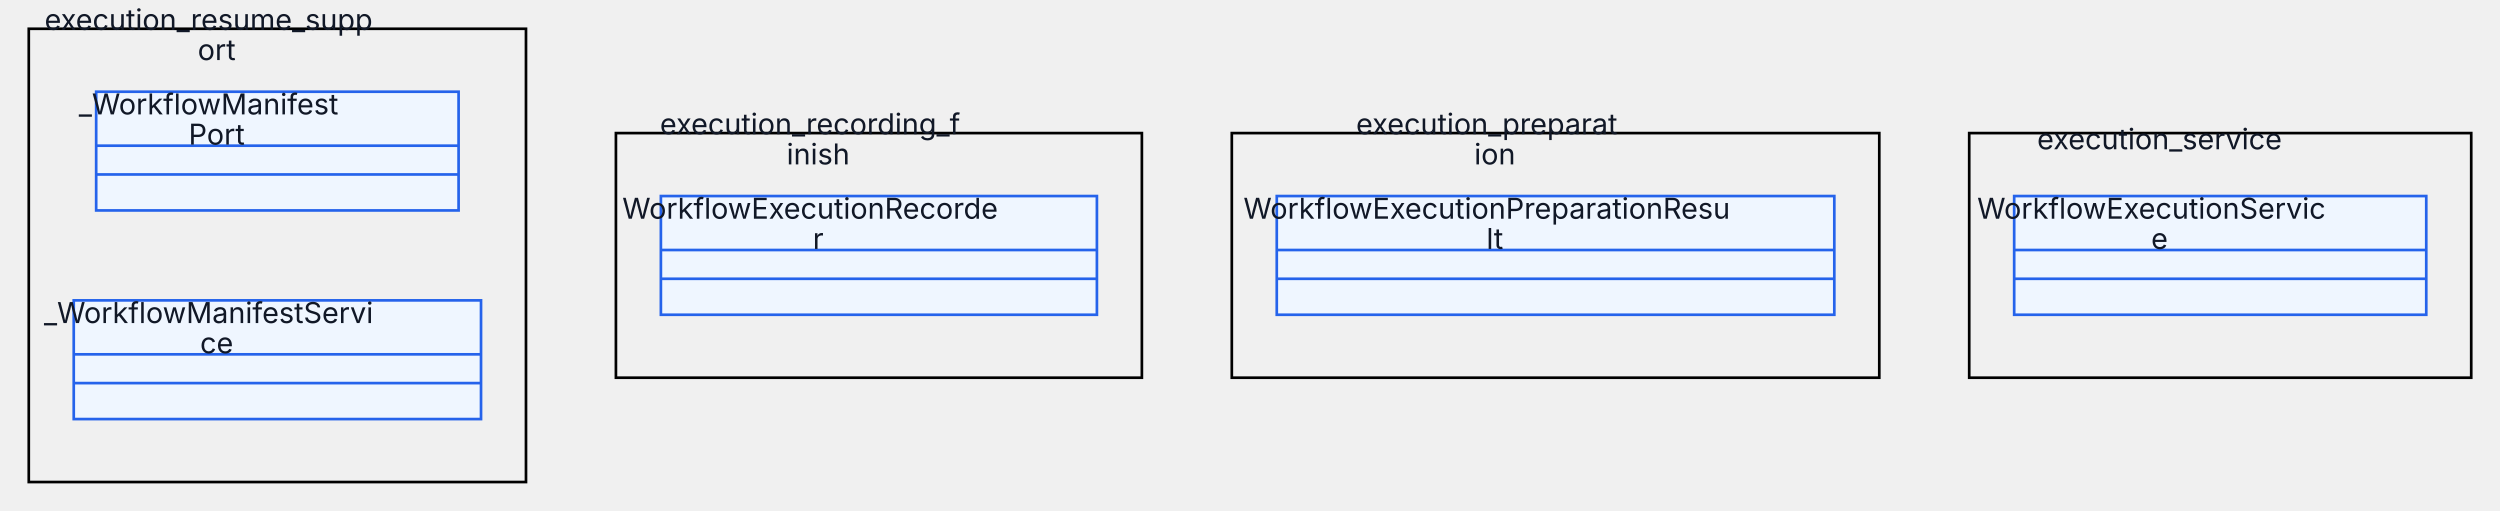
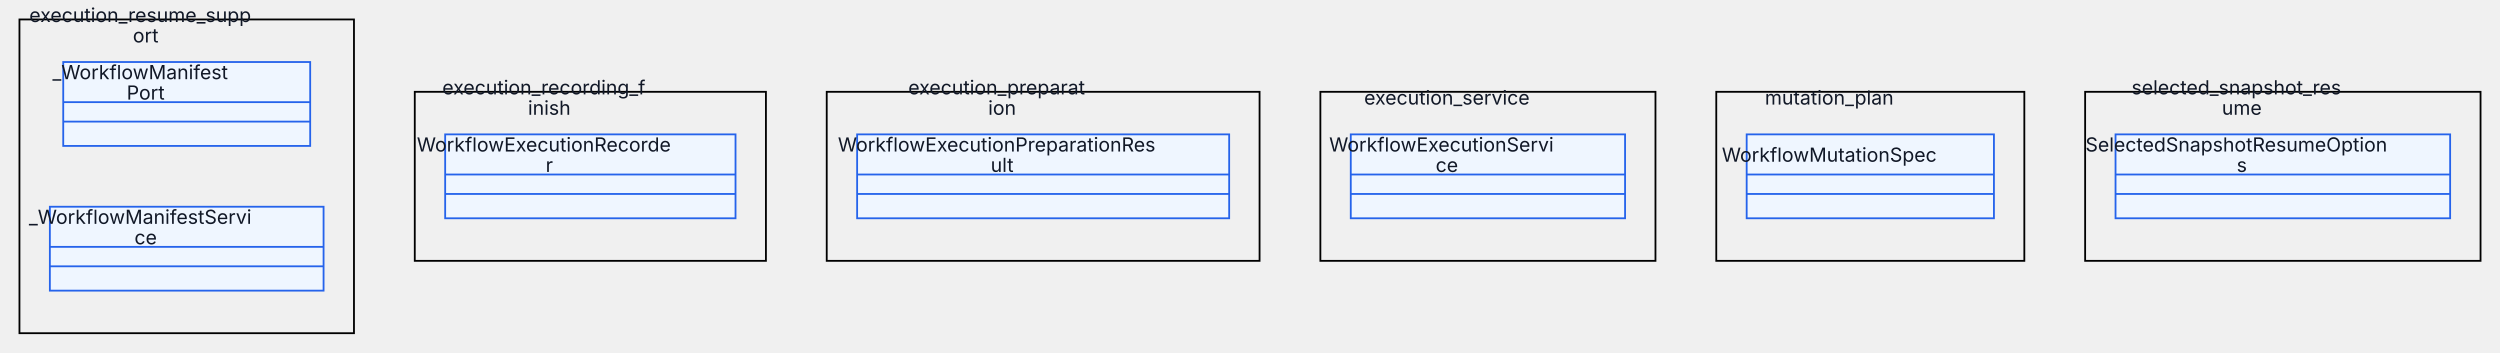
- <svg xmlns="http://www.w3.org/2000/svg" id="my-svg" width="100%" aria-roledescription="classDiagram" style="max-width:1389.95px;background-color:white" viewBox="0 -8 1389.953 284">
+ <svg xmlns="http://www.w3.org/2000/svg" id="my-svg" width="100%" aria-roledescription="classDiagram" style="max-width:2055.83px;background-color:white" viewBox="0 -8 2055.828 290">
  <style>#my-svg{font-family:Inter,-apple-system,BlinkMacSystemFont,'Segoe UI',Roboto,Oxygen,Ubuntu,sans-serif;font-size:16px;fill:#212121;}#my-svg .error-icon{fill:#f0fdf4;}#my-svg .error-text{fill:#212121;stroke:#212121;}#my-svg .edge-thickness-normal{stroke-width:2px;}#my-svg .edge-thickness-thick{stroke-width:3.5px;}#my-svg .edge-pattern-solid{stroke-dasharray:0;}#my-svg .edge-pattern-dashed{stroke-dasharray:3;}#my-svg .edge-pattern-dotted{stroke-dasharray:2;}#my-svg .marker{fill:#475569;stroke:#475569;}#my-svg .marker.cross{stroke:#475569;}#my-svg svg{font-family:Inter,-apple-system,BlinkMacSystemFont,'Segoe UI',Roboto,Oxygen,Ubuntu,sans-serif;font-size:16px;}#my-svg g.classGroup text{fill:#2563eb;stroke:none;font-family:Inter,-apple-system,BlinkMacSystemFont,'Segoe UI',Roboto,Oxygen,Ubuntu,sans-serif;font-size:10px;}#my-svg g.classGroup text .title{font-weight:bolder;}#my-svg .nodeLabel,#my-svg .edgeLabel{color:#212121;}#my-svg .edgeLabel .label rect{fill:#eff6ff;}#my-svg .label text{fill:#212121;}#my-svg .edgeLabel .label span{background:#eff6ff;}#my-svg .classTitle{font-weight:bolder;}#my-svg .node rect,#my-svg .node circle,#my-svg .node ellipse,#my-svg .node polygon,#my-svg .node path{fill:#eff6ff;stroke:#2563eb;stroke-width:1px;}#my-svg .divider{stroke:#2563eb;stroke-width:1;}#my-svg g.clickable{cursor:pointer;}#my-svg g.classGroup rect{fill:#eff6ff;stroke:#2563eb;}#my-svg g.classGroup line{stroke:#2563eb;stroke-width:1;}#my-svg .classLabel .box{stroke:none;stroke-width:0;fill:#eff6ff;opacity:0.5;}#my-svg .classLabel .label{fill:#2563eb;font-size:10px;}#my-svg .relation{stroke:#475569;stroke-width:1;fill:none;}#my-svg .dashed-line{stroke-dasharray:3;}#my-svg .dotted-line{stroke-dasharray:1 2;}#my-svg #compositionStart,#my-svg .composition{fill:#475569!important;stroke:#475569!important;stroke-width:1;}#my-svg #compositionEnd,#my-svg .composition{fill:#475569!important;stroke:#475569!important;stroke-width:1;}#my-svg #dependencyStart,#my-svg .dependency{fill:#475569!important;stroke:#475569!important;stroke-width:1;}#my-svg #dependencyStart,#my-svg .dependency{fill:#475569!important;stroke:#475569!important;stroke-width:1;}#my-svg #extensionStart,#my-svg .extension{fill:transparent!important;stroke:#475569!important;stroke-width:1;}#my-svg #extensionEnd,#my-svg .extension{fill:transparent!important;stroke:#475569!important;stroke-width:1;}#my-svg #aggregationStart,#my-svg .aggregation{fill:transparent!important;stroke:#475569!important;stroke-width:1;}#my-svg #aggregationEnd,#my-svg .aggregation{fill:transparent!important;stroke:#475569!important;stroke-width:1;}#my-svg #lollipopStart,#my-svg .lollipop{fill:#eff6ff!important;stroke:#475569!important;stroke-width:1;}#my-svg #lollipopEnd,#my-svg .lollipop{fill:#eff6ff!important;stroke:#475569!important;stroke-width:1;}#my-svg .edgeTerminals{font-size:11px;}#my-svg .classTitleText{text-anchor:middle;font-size:18px;fill:#212121;}#my-svg :root{--mermaid-font-family:"trebuchet ms",verdana,arial,sans-serif;}/*
 * Пользовательские стили диаграмм BioETL (структурированная копия)
 * Источник: custom.css
 * Цель: сгруппировать правила по типам элементов и документировать назначение каждого CSS-параметра.
 */

/* =========================================================
 * 1) Глобальная типографика и базовое поведение текста
 * ========================================================= */
svg {
    /* Задаёт основной стек шрифтов для всего текста в SVG. */
    font-family: Inter, -apple-system, BlinkMacSystemFont, 'Segoe UI', Roboto,
    Oxygen, Ubuntu, sans-serif;
}



/* =========================================================
 * 2) Общая геометрия узлов (для нескольких типов диаграмм)
 * ========================================================= */
.node rect,
.node circle,
.node ellipse,
.node polygon,
.node path {
    /* Единая толщина контура для фигур узлов. */
    stroke-width: 1.5px !important;
    /* Скругляет углы по горизонтали для более мягкого вида. */
    rx: 8;
    /* Скругляет углы по вертикали в паре с rx. */
    ry: 8;
    /* Добавляет лёгкую тень и отделяет узлы от фона. */
    filter:  none; /*  drop-shadow(0px 1px 2px rgba(0, 0, 0, 0.05));*/
}

/* =========================================================
 * 3) Контейнеры subgraph / cluster
 * ========================================================= */
.cluster rect,
.cluster path {
    /* Увеличивает радиус углов у контейнеров-групп. */
    rx: 10;
    /* Поддерживает симметрию скругления по вертикали. */
    ry: 10;
    /* Нейтральная заливка контейнера для снижения визуального шума. */
    fill: #f8fafc;
    /* Приглушённая обводка, чтобы границы были заметны, но не доминировали. */
    stroke: #94a3b8;
    /* Толщина границы контейнера в тон большинству узлов. */
    stroke-width: 1.5px;
    /* Убирает пунктир у рамок контейнеров. */
    stroke-dasharray: none;
    /* Делает фон контейнера полностью непрозрачным. */
    fill-opacity: 1;
    /* Отключает тень контейнера, чтобы акцент оставался на узлах. */
    filter: none;
}

.cluster text {
    /* Нормальный вес шрифта для заголовков групп. */
    font-weight: 400;
    /* Увеличенный размер заголовка относительно текста узлов. */
    font-size: 16px;
}

/* =========================================================
 * 4) Стили линий связей (edges/links)
 * ========================================================= */
.edgePath .path {
    /* Делает основные ребра более заметными в плотных графах. */
    stroke-width: 2.5px;
    /* Скругляет соединения сегментов линий. */
    stroke-linejoin: round;
    /* Скругляет окончания линий. */
    stroke-linecap: round;
}

.edgePath path,
.flowchart-link,
.relation,
.messageLine0,
.messageLine1,
.transition path {
    /* Унифицированные скруглённые соединения для всех типов линий. */
    stroke-linejoin: round;
    /* Унифицированные скруглённые окончания для всех типов линий. */
    stroke-linecap: round;
}

.transition path {
    /* Выравнивает толщину переходов state diagram с основными ребрами. */
    stroke-width: 2.5px;
}

/* =========================================================
 * 5) Подписи ребер и fallback-текст
 * ========================================================= */
.edgeLabel {
    /* Компактный размер шрифта для подписей на связях. */
    font-size: 12px;
    /* Плотная межстрочность для экономии места. */
    line-height: 1.1;
    /* Базовый непрозрачный фон под подписью. */
    background-color: #ffffff;
    /* Небольшие внутренние отступы вокруг текста. */
    padding: 1px 3px;
    /* Мягкое скругление фона подписи. */
    border-radius: 2px;
}

.edgeLabel span,
.edgeLabel p,
text.fo-fallback {
    /* Принудительный тёмный fill для контраста в SVG-рендерах. */
    fill: #111827 !important;
    /* Принудительный тёмный цвет для HTML-подписей. */
    color: #111827 !important;
    /* Полная непрозрачность текста. */
    opacity: 1 !important;
    /* Компактная межстрочность для многострочных подписей. */
    line-height: 1.1;
    /* Убирает стандартные внешние отступы HTML-параграфов. */
    margin: 0;
    /* Убирает стандартные внутренние отступы HTML-параграфов. */
    padding: 0;
}

.edgeLabel .labelBkg,
.labelBkg {
    /* Жёстко задаёт белый фон под текстом подписей. */
    background-color: #ffffff !important;
    /* Делает фон полностью непрозрачным во всех просмотрщиках. */
    opacity: 1 !important;
}

.edgeLabel rect {
    /* Переопределяет полупрозрачный фон по умолчанию у Mermaid. */
    opacity: 1 !important;
    /* Жёстко фиксирует белую заливку прямоугольника под подписью. */
    fill: #ffffff !important;
}

/* =========================================================
 * 6) Элементы sequence diagram
 * ========================================================= */
.actor {
    /* Толщина границы actor-блоков. */
    stroke-width: 1.5px;
    /* Скругление углов actor-блоков по горизонтали. */
    rx: 4;
    /* Скругление углов actor-блоков по вертикали. */
    ry: 4;
}

.messageLine0,
.messageLine1 {
    /* Толщина линий сообщений в sequence diagram. */
    stroke-width: 1.6px;
}

.messageText {
    /* Базовый размер текста сообщений. */
    font-size: 13px;
}

.activation0 {
    /* Более тонкая линия activation bar, чтобы не перегружать схему. */
    stroke-width: 1px;
}

.note {
    /* Скругление углов заметки по горизонтали. */
    rx: 4;
    /* Скругление углов заметки по вертикали. */
    ry: 4;
    /* Тонкая граница для вторичных блоков. */
    stroke-width: 1px;
    /* Лёгкая тень для визуального отделения заметок. */
    filter: drop-shadow(1px 1px 2px rgba(0, 0, 0, 0.06));
}

/* =========================================================
 * 7) Базовые элементы class diagram
 * ========================================================= */
g.classGroup rect {
    /* Скругление углов class box по горизонтали. */
    rx: 10;
    /* Скругление углов class box по вертикали. */
    ry: 10;
    /* Толщина границы class box. */
    stroke-width: 1.5px;
    /* Мягкая тень у class box без агрессивного контраста. */
    filter: drop-shadow(1px 1px 2px rgba(0, 0, 0, 0.06));
}

g.classGroup text {
    /* Базовый размер текста внутри class diagram. */
    font-size: 14px;
    padding: 10px 10px;
}

g.classGroup line {
    /* Толщина внутренних разделителей класса. */
    stroke-width: 1px;
}

.relation {
    /* Толщина связей между классами на уровне основных ребер. */
    stroke-width: 2.5px;
}

/* =========================================================
 * 8) Типографика HTML-лейблов class diagram
 * ========================================================= */
g.label-group .nodeLabel {
    /* Увеличенный размер названия класса для иерархии. */
    font-size: 16px !important;
    /* Полужирный акцент на имени класса. */
    font-weight: 200 !important;
    /* Лёгкое межбуквенное расстояние для читаемости заголовка. */
    letter-spacing: 0.01em;
}

g.annotation-group .nodeLabel {
    /* Уменьшенный размер для стереотипов/аннотаций. */
    font-size: 11px !important;
    /* Курсив для визуального отделения аннотаций. */
    font-style: italic !important;
    /* Небольшое ослабление контраста вторичного текста. */
    opacity: 0.8;
}

g.members-group .nodeLabel,
g.methods-group .nodeLabel {
    /* Компактный размер для атрибутов и методов. */
    font-size: 12px !important;
    /* Нормальный вес шрифта для плотного структурного текста. */
    font-weight: 400 !important;
}

/* =========================================================
 * 9) Помощники размеров foreignObject (class/flowchart)
 * ========================================================= */
g.members-group foreignObject,
g.methods-group foreignObject {
    /* Минимальная высота областей members/methods. */
    min-height: 40px;
}

.node foreignObject &gt; div,
g.classGroup foreignObject &gt; div {
    /* Стабилизирует вычисление размеров с учётом отступов/границ. */
    box-sizing: border-box;
}

.node.size-sm foreignObject &gt; div {
    /* Минимальная высота для малого размерного уровня узла. */
    min-height: 80px;
    /* Минимальная ширина для малого размерного уровня узла. */
    min-width: 180px;
}

.node.size-md foreignObject &gt; div {
    /* Минимальная высота для среднего размерного уровня узла. */
    min-height: 140px;
    /* Минимальная ширина для среднего размерного уровня узла. */
    min-width: 260px;
}

.node.size-lg foreignObject &gt; div {
    /* Минимальная высота для большого размерного уровня узла. */
    min-height: 200px;
    /* Минимальная ширина для большого размерного уровня узла. */
    min-width: 340px;
}

/* =========================================================
 * 10) Элементы state diagram
 * ========================================================= */
g.stateGroup rect {
    /* Скругление углов контейнеров состояний по горизонтали. */
    rx: 8;
    /* Скругление углов контейнеров состояний по вертикали. */
    ry: 8;
}

.statediagram-state rect {
    /* Скругление углов узлов состояния по горизонтали. */
    rx: 8;
    /* Скругление углов узлов состояния по вертикали. */
    ry: 8;
    /* Толщина границы узла состояния. */
    stroke-width: 1.5px;
    /* Лёгкая тень для визуального отделения state box. */
    filter: drop-shadow(1px 2px 3px rgba(0, 0, 0, 0.08));
}

/* =========================================================
 * 11) Элементы ER diagram
 * ========================================================= */
.er.entityBox {
    /* Толщина границы сущности ER-диаграммы. */
    stroke-width: 1.5px;
    /* Скругление углов сущности по горизонтали. */
    rx: 4;
    /* Скругление углов сущности по вертикали. */
    ry: 4;
    /* Лёгкая тень для отделения блоков сущностей. */
    filter: drop-shadow(1px 2px 3px rgba(0, 0, 0, 0.08));
}

/* =========================================================
 * 12) Узлы mindmap
 * ========================================================= */
.mindmap-node rect,
.mindmap-node circle {
    /* Толщина контура узлов mindmap. */
    stroke-width: 1.5px;
    /* Чуть более выраженная тень для плотных радиальных веток. */
    filter: drop-shadow(1px 2px 2px rgba(0, 0, 0, 0.1));
}

/* =========================================================
 * 13) Маркеры стрелок
 * ========================================================= */
marker path {
    /* Единый нейтральный цвет наконечников стрелок. */
    fill: #475569;
}

/* =========================================================
 * 14) Цветовая карта архитектурных слоёв (fallback-селекторы)
 * ========================================================= */
[id*="Domain"] &gt; rect,
[id*="Domain"] &gt; path {
    /* Цвет фона для доменного слоя. */
    fill: #f5f3ff !important;
    /* Цвет границы для доменного слоя. */
    stroke: #7c3aed !important;
}

.cluster[id*="Domain"] &gt; rect,
.cluster[id*="Domain"] &gt; path {
    fill: #ffffff !important;
}

[id*="Application"] &gt; rect,
[id*="Application"] &gt; path {
    /* Цвет фона для application-слоя. */
    fill: #f0fdf4 !important;
    /* Цвет границы для application-слоя. */
    stroke: #16a34a !important;
}

.cluster[id*="Application"] &gt; rect,
.cluster[id*="Application"] &gt; path {
    fill: #ffffff !important;
}

[id*="Infrastructure"] &gt; rect,
[id*="Infrastructure"] &gt; path {
    /* Цвет фона для infrastructure-слоя. */
    fill: #fff1f2 !important;
    /* Цвет границы для infrastructure-слоя. */
    stroke: #dc2626 !important;
}

.cluster[id*="Infrastructure"] &gt; rect,
.cluster[id*="Infrastructure"] &gt; path {
    fill: #ffffff !important;
}

[id*="Composition"] &gt; rect,
[id*="Composition"] &gt; path {
    /* Цвет фона для composition-слоя. */
    fill: #fff7ed !important;
    /* Цвет границы для composition-слоя. */
    stroke: #f59e0b !important;
}

.cluster[id*="Composition"] &gt; rect,
.cluster[id*="Composition"] &gt; path {
    fill: #ffffff !important;
}

[id*="Interfaces"] &gt; rect,
[id*="Interfaces"] &gt; path {
    /* Цвет фона для слоя интерфейсов. */
    fill: #eff6ff !important;
    /* Цвет границы для слоя интерфейсов. */
    stroke: #2563eb !important;
}

.cluster[id*="Interfaces"] &gt; rect,
.cluster[id*="Interfaces"] &gt; path {
    fill: #ffffff !important;
}

[id*="External"] &gt; rect,
[id*="External"] &gt; path {
    /* Цвет фона для внешних систем. */
    fill: #f1f5f9 !important;
    /* Цвет границы для внешних систем. */
    stroke: #64748b !important;
}

.cluster[id*="External"] &gt; rect,
.cluster[id*="External"] &gt; path {
    fill: #ffffff !important;
}

/* Белая подложка под подписи всех архитектурных/medallion слоёв */
g.cluster[id*="Domain"] .cluster-label foreignObject &gt; div,
g.cluster[id*="Application"] .cluster-label foreignObject &gt; div,
g.cluster[id*="Infrastructure"] .cluster-label foreignObject &gt; div,
g.cluster[id*="Composition"] .cluster-label foreignObject &gt; div,
g.cluster[id*="Interfaces"] .cluster-label foreignObject &gt; div,
g.cluster[id*="External"] .cluster-label foreignObject &gt; div,
g.cluster[id*="Bronze"] .cluster-label foreignObject &gt; div,
g.cluster[id*="Silver"] .cluster-label foreignObject &gt; div,
g.cluster[id*="Gold"] .cluster-label foreignObject &gt; div,
g.cluster[id*="Quarantine"] .cluster-label foreignObject &gt; div {
    background: #ffffff !important;
    padding: 0 6px !important;
    border-radius: 4px;
}

/* Fallback для рендеров без foreignObject: не рисуем толстую обводку */
g.cluster[id*="Domain"] .cluster-label text.fo-fallback,
g.cluster[id*="Application"] .cluster-label text.fo-fallback,
g.cluster[id*="Infrastructure"] .cluster-label text.fo-fallback,
g.cluster[id*="Composition"] .cluster-label text.fo-fallback,
g.cluster[id*="Interfaces"] .cluster-label text.fo-fallback,
g.cluster[id*="External"] .cluster-label text.fo-fallback,
g.cluster[id*="Bronze"] .cluster-label text.fo-fallback,
g.cluster[id*="Silver"] .cluster-label text.fo-fallback,
g.cluster[id*="Gold"] .cluster-label text.fo-fallback,
g.cluster[id*="Quarantine"] .cluster-label text.fo-fallback {
    fill: #111827 !important;
    stroke: none !important;
}

/* =========================================================
 * 15) Цветовая карта слоёв Medallion
 * ========================================================= */
[id*="Bronze"] &gt; rect,
[id*="Bronze"] &gt; path {
    /* Цвет фона Bronze-слоя. */
    fill: #fff7ed !important;
    /* Цвет границы Bronze-слоя. */
    stroke: #f59e0b !important;
}

[id*="Silver"] &gt; rect,
[id*="Silver"] &gt; path {
    /* Цвет фона Silver-слоя. */
    fill: #f8fafc !important;
    /* Цвет границы Silver-слоя. */
    stroke: #475569 !important;
}

[id*="Gold"] &gt; rect,
[id*="Gold"] &gt; path {
    /* Цвет фона Gold-слоя. */
    fill: #fefce8 !important;
    /* Цвет границы Gold-слоя. */
    stroke: #ca8a04 !important;
}

[id*="Quarantine"] &gt; rect,
[id*="Quarantine"] &gt; path {
    /* Цвет фона для карантинных/проблемных потоков данных. */
    fill: #ffe4e6 !important;
    /* Цвет границы для карантинных/проблемных потоков данных. */
    stroke: #e11d48 !important;
}
/* Нормализует вес текста в узлах и заголовках слоёв (без полужирного акцента). */
.node .label text,
.node .label tspan,
.node .label .nodeLabel,
text.fo-fallback {
    stroke: none !important;
    stroke-width: 0 !important;
    fill: #111827 !important;
    font-weight: 400 !important;
}
/* Single text layer (fallback-only) */
text.fo-fallback {
    display: inline !important;
}

foreignObject {
    display: none !important;
}/* bioetl-inject */#my-svg .edgeLabel rect{opacity:1!important;fill:#ffffff!important}#my-svg .labelBkg{background-color:#ffffff!important;opacity:1!important}#my-svg .edgeLabel .labelBkg{background-color:#ffffff!important;opacity:1!important}#my-svg .edgeLabel{font-size:12px;line-height:1.1;padding:1px 3px}#my-svg .edgeLabel span{color:#111827!important;fill:#111827!important;opacity:1!important;line-height:1.1;margin:0;padding:0}#my-svg .edgeLabel p{color:#111827!important;fill:#111827!important;opacity:1!important;line-height:1.1;margin:0;padding:0}#my-svg text.fo-fallback{color:#111827!important;fill:#111827!important;opacity:1!important}</style>
  <defs>
    <marker id="my-svg_classDiagram-aggregationStart" class="marker aggregation classDiagram" markerHeight="240" markerWidth="190" orient="auto" refX="18" refY="7">
      <path d="m18 7-9 6-8-6 8-6Z" />
    </marker>
  </defs>
  <defs>
    <marker id="my-svg_classDiagram-aggregationEnd" class="marker aggregation classDiagram" markerHeight="28" markerWidth="20" orient="auto" refX="1" refY="7">
      <path d="m18 7-9 6-8-6 8-6Z" />
    </marker>
  </defs>
  <defs>
    <marker id="my-svg_classDiagram-extensionStart" class="marker extension classDiagram" markerHeight="240" markerWidth="190" orient="auto" refX="18" refY="7">
      <path d="m1 7 17 6V1Z" />
    </marker>
  </defs>
  <defs>
    <marker id="my-svg_classDiagram-extensionEnd" class="marker extension classDiagram" markerHeight="28" markerWidth="20" orient="auto" refX="1" refY="7">
      <path d="M1 1v12l17-6Z" />
    </marker>
  </defs>
  <defs>
    <marker id="my-svg_classDiagram-compositionStart" class="marker composition classDiagram" markerHeight="240" markerWidth="190" orient="auto" refX="18" refY="7">
      <path d="m18 7-9 6-8-6 8-6Z" />
    </marker>
  </defs>
  <defs>
    <marker id="my-svg_classDiagram-compositionEnd" class="marker composition classDiagram" markerHeight="28" markerWidth="20" orient="auto" refX="1" refY="7">
      <path d="m18 7-9 6-8-6 8-6Z" />
    </marker>
  </defs>
  <defs>
    <marker id="my-svg_classDiagram-dependencyStart" class="marker dependency classDiagram" markerHeight="240" markerWidth="190" orient="auto" refX="6" refY="7">
      <path d="m5 7 4 6-8-6 8-6Z" />
    </marker>
  </defs>
  <defs>
    <marker id="my-svg_classDiagram-dependencyEnd" class="marker dependency classDiagram" markerHeight="28" markerWidth="20" orient="auto" refX="13" refY="7">
      <path d="m18 7-9 6 5-6-5-6Z" />
    </marker>
  </defs>
  <defs>
    <marker id="my-svg_classDiagram-lollipopStart" class="marker lollipop classDiagram" markerHeight="240" markerWidth="190" orient="auto" refX="13" refY="7">
      <circle cx="7" cy="7" r="6" fill="transparent" stroke="#000" />
    </marker>
  </defs>
  <defs>
    <marker id="my-svg_classDiagram-lollipopEnd" class="marker lollipop classDiagram" markerHeight="240" markerWidth="190" orient="auto" refX="1" refY="7">
      <circle cx="7" cy="7" r="6" fill="transparent" stroke="#000" />
    </marker>
  </defs>
  <g class="root">
    <g class="nodes">
      <g class="root">
        <g class="clusters" transform="translate(8)">
          <g id="execution_resume_support" class="cluster">
-             <path d="M8 8h276.438v252H8z" style="fill:none;stroke:black" />
+             <path d="M8 8h275.078v258H8z" style="fill:none;stroke:black" />
            <g class="cluster-label">
-               <text xml:space="preserve" x="96.508" y=".6" class="fo-fallback" text-anchor="middle" transform="translate(49.71 8)">
-                 <tspan x="96.508">execution_resume_supp</tspan>
-                 <tspan x="96.508" dy="16.8">ort</tspan>
+               <text xml:space="preserve" x="94.234" y="2.1" class="fo-fallback" text-anchor="middle" transform="translate(51.305 8)">
+                 <tspan x="94.234">execution_resume_supp</tspan>
+                 <tspan x="94.234" dy="16.8">ort</tspan>
              </text>
            </g>
          </g>
        </g>
        <g class="nodes" transform="translate(8)">
          <g id="classId-_WorkflowManifestPort-0" class="node default">
-             <path d="M45.469 43h201.5v66h-201.5z" class="outer title-state" />
-             <path d="M45.469 73h201.5M45.469 89h201.5" class="divider" />
+             <path d="M44 43h203.078v69H44z" class="outer title-state" />
+             <path d="M44 76h203.078M44 92h203.078" class="divider" />
            <g class="label">
-               <text xml:space="preserve" x="88.75" y=".6" class="classTitle fo-fallback" text-anchor="middle" transform="translate(57.469 55)">
-                 <tspan x="88.75">_WorkflowManifest</tspan>
-                 <tspan x="88.75" dy="16.8">Port</tspan>
+               <text xml:space="preserve" x="89.539" y="2.1" class="classTitle fo-fallback" text-anchor="middle" transform="translate(56 55)">
+                 <tspan x="89.539">_WorkflowManifest</tspan>
+                 <tspan x="89.539" dy="16.8">Port</tspan>
              </text>
            </g>
          </g>
          <g id="classId-_WorkflowManifestService-1" class="node default">
-             <path d="M33 159h226.438v66H33z" class="outer title-state" />
-             <path d="M33 189h226.438M33 205h226.438" class="divider" />
+             <path d="M33 162h225.078v69H33z" class="outer title-state" />
+             <path d="M33 195h225.078M33 211h225.078" class="divider" />
            <g class="label">
-               <text xml:space="preserve" x="101.219" y=".6" class="classTitle fo-fallback" text-anchor="middle" transform="translate(45 171)">
-                 <tspan x="101.219">_WorkflowManifestServi</tspan>
-                 <tspan x="101.219" dy="16.8">ce</tspan>
+               <text xml:space="preserve" x="100.539" y="2.1" class="classTitle fo-fallback" text-anchor="middle" transform="translate(45 174)">
+                 <tspan x="100.539">_WorkflowManifestServi</tspan>
+                 <tspan x="100.539" dy="16.8">ce</tspan>
              </text>
            </g>
          </g>
        </g>
      </g>
      <g class="root">
-         <g class="clusters" transform="translate(334.438 58)">
+         <g class="clusters" transform="translate(333.078 59.5)">
          <g id="execution_recording_finish" class="cluster">
-             <path d="M8 8h292.422v136H8z" style="fill:none;stroke:black" />
+             <path d="M8 8h288.766v139H8z" style="fill:none;stroke:black" />
            <g class="cluster-label">
-               <text xml:space="preserve" x="95.172" y=".6" class="fo-fallback" text-anchor="middle" transform="translate(59.04 8)">
-                 <tspan x="95.172">execution_recording_f</tspan>
-                 <tspan x="95.172" dy="16.8">inish</tspan>
-               </text>
-             </g>
-           </g>
-         </g>
-         <g class="nodes" transform="translate(334.438 58)">
+               <text xml:space="preserve" x="93.609" y="2.1" class="fo-fallback" text-anchor="middle" transform="translate(58.773 8)">
+                 <tspan x="93.609">execution_recording_f</tspan>
+                 <tspan x="93.609" dy="16.8">inish</tspan>
+               </text>
+             </g>
+           </g>
+         </g>
+         <g class="nodes" transform="translate(333.078 59.5)">
          <g id="classId-WorkflowExecutionRecorder-2" class="node default">
-             <path d="M33 43h242.422v66H33z" class="outer title-state" />
-             <path d="M33 73h242.422M33 89h242.422" class="divider" />
+             <path d="M33 43h238.766v69H33z" class="outer title-state" />
+             <path d="M33 76h238.766M33 92h238.766" class="divider" />
            <g class="label">
-               <text xml:space="preserve" x="109.211" y=".6" class="classTitle fo-fallback" text-anchor="middle" transform="translate(45 55)">
-                 <tspan x="109.211">WorkflowExecutionRecorde</tspan>
-                 <tspan x="109.211" dy="16.8">r</tspan>
+               <text xml:space="preserve" x="107.383" y="2.1" class="classTitle fo-fallback" text-anchor="middle" transform="translate(45 55)">
+                 <tspan x="107.383">WorkflowExecutionRecorde</tspan>
+                 <tspan x="107.383" dy="16.8">r</tspan>
              </text>
            </g>
          </g>
        </g>
      </g>
      <g class="root">
-         <g class="clusters" transform="translate(676.86 58)">
+         <g class="clusters" transform="translate(671.844 59.5)">
          <g id="execution_preparation" class="cluster">
-             <path d="M8 8h359.984v136H8z" style="fill:none;stroke:black" />
+             <path d="M8 8h355.938v139H8z" style="fill:none;stroke:black" />
            <g class="cluster-label">
-               <text xml:space="preserve" x="79.172" y=".6" class="fo-fallback" text-anchor="middle" transform="translate(108.82 8)">
-                 <tspan x="79.172">execution_preparat</tspan>
-                 <tspan x="79.172" dy="16.8">ion</tspan>
-               </text>
-             </g>
-           </g>
-         </g>
-         <g class="nodes" transform="translate(676.86 58)">
+               <text xml:space="preserve" x="78.602" y="2.1" class="fo-fallback" text-anchor="middle" transform="translate(107.367 8)">
+                 <tspan x="78.602">execution_preparat</tspan>
+                 <tspan x="78.602" dy="16.8">ion</tspan>
+               </text>
+             </g>
+           </g>
+         </g>
+         <g class="nodes" transform="translate(671.844 59.5)">
          <g id="classId-WorkflowExecutionPreparationResult-3" class="node default">
-             <path d="M33 43h309.984v66H33z" class="outer title-state" />
-             <path d="M33 73h309.984M33 89h309.984" class="divider" />
+             <path d="M33 43h305.938v69H33z" class="outer title-state" />
+             <path d="M33 76h305.938M33 92h305.938" class="divider" />
            <g class="label">
-               <text xml:space="preserve" x="142.992" y=".6" class="classTitle fo-fallback" text-anchor="middle" transform="translate(45 55)">
-                 <tspan x="142.992">WorkflowExecutionPreparationResu</tspan>
-                 <tspan x="142.992" dy="16.8">lt</tspan>
+               <text xml:space="preserve" x="140.969" y="2.1" class="classTitle fo-fallback" text-anchor="middle" transform="translate(45 55)">
+                 <tspan x="140.969">WorkflowExecutionPreparationRes</tspan>
+                 <tspan x="140.969" dy="16.8">ult</tspan>
              </text>
            </g>
          </g>
        </g>
      </g>
      <g class="root">
-         <g class="clusters" transform="translate(1086.844 58)">
+         <g class="clusters" transform="translate(1077.781 59.5)">
          <g id="execution_service" class="cluster">
-             <path d="M8 8h279.109v136H8z" style="fill:none;stroke:black" />
+             <path d="M8 8h275.563v139H8z" style="fill:none;stroke:black" />
            <g class="cluster-label">
-               <text xml:space="preserve" x="64.039" y="9" class="fo-fallback" text-anchor="middle" transform="translate(83.516 8)">
-                 <tspan x="64.039">execution_service</tspan>
-               </text>
-             </g>
-           </g>
-         </g>
-         <g class="nodes" transform="translate(1086.844 58)">
+               <text xml:space="preserve" x="61.453" y="10.5" class="fo-fallback" text-anchor="middle" transform="translate(84.328 8)">
+                 <tspan x="61.453">execution_service</tspan>
+               </text>
+             </g>
+           </g>
+         </g>
+         <g class="nodes" transform="translate(1077.781 59.5)">
          <g id="classId-WorkflowExecutionService-4" class="node default">
-             <path d="M33 43h229.109v66H32.999z" class="outer title-state" />
-             <path d="M33 73h229.11M33 89h229.11" class="divider" />
+             <path d="M33 43h225.563v69H33z" class="outer title-state" />
+             <path d="M33 76h225.562M33 92h225.562" class="divider" />
            <g class="label">
-               <text xml:space="preserve" x="102.555" y=".6" class="classTitle fo-fallback" text-anchor="middle" transform="translate(45 55)">
-                 <tspan x="102.555">WorkflowExecutionServic</tspan>
-                 <tspan x="102.555" dy="16.8">e</tspan>
+               <text xml:space="preserve" x="100.781" y="2.1" class="classTitle fo-fallback" text-anchor="middle" transform="translate(45 55)">
+                 <tspan x="100.781">WorkflowExecutionServi</tspan>
+                 <tspan x="100.781" dy="16.8">ce</tspan>
+               </text>
+             </g>
+           </g>
+         </g>
+       </g>
+       <g class="root">
+         <g class="clusters" transform="translate(1403.344 59.5)">
+           <g id="mutation_plan" class="cluster">
+             <path d="M8 8h253.328v139H8z" style="fill:none;stroke:black" />
+             <g class="cluster-label">
+               <text xml:space="preserve" x="50.625" y="10.5" class="fo-fallback" text-anchor="middle" transform="translate(84.04 8)">
+                 <tspan x="50.625">mutation_plan</tspan>
+               </text>
+             </g>
+           </g>
+         </g>
+         <g class="nodes" transform="translate(1403.344 59.5)">
+           <g id="classId-WorkflowMutationSpec-5" class="node default">
+             <path d="M33 43h203.328v69H33z" class="outer title-state" />
+             <path d="M33 76h203.328M33 92h203.328" class="divider" />
+             <g class="label">
+               <text xml:space="preserve" x="89.664" y="10.5" class="classTitle fo-fallback" text-anchor="middle" transform="translate(45 55)">
+                 <tspan x="89.664">WorkflowMutationSpec</tspan>
+               </text>
+             </g>
+           </g>
+         </g>
+       </g>
+       <g class="root">
+         <g class="clusters" transform="translate(1706.672 59.5)">
+           <g id="selected_snapshot_resume" class="cluster">
+             <path d="M8 8h325.156v139H8z" style="fill:none;stroke:black" />
+             <g class="cluster-label">
+               <text xml:space="preserve" x="93.617" y="2.1" class="fo-fallback" text-anchor="middle" transform="translate(76.96 8)">
+                 <tspan x="93.617">selected_snapshot_res</tspan>
+                 <tspan x="93.617" dy="16.8">ume</tspan>
+               </text>
+             </g>
+           </g>
+         </g>
+         <g class="nodes" transform="translate(1706.672 59.5)">
+           <g id="classId-SelectedSnapshotResumeOptions-6" class="node default">
+             <path d="M33 43h275.156v69H33z" class="outer title-state" />
+             <path d="M33 76h275.156M33 92h275.156" class="divider" />
+             <g class="label">
+               <text xml:space="preserve" x="125.578" y="2.1" class="classTitle fo-fallback" text-anchor="middle" transform="translate(45 55)">
+                 <tspan x="125.578">SelectedSnapshotResumeOption</tspan>
+                 <tspan x="125.578" dy="16.8">s</tspan>
              </text>
            </g>
          </g>
        </g>
      </g>
    </g>
  </g>
</svg>
